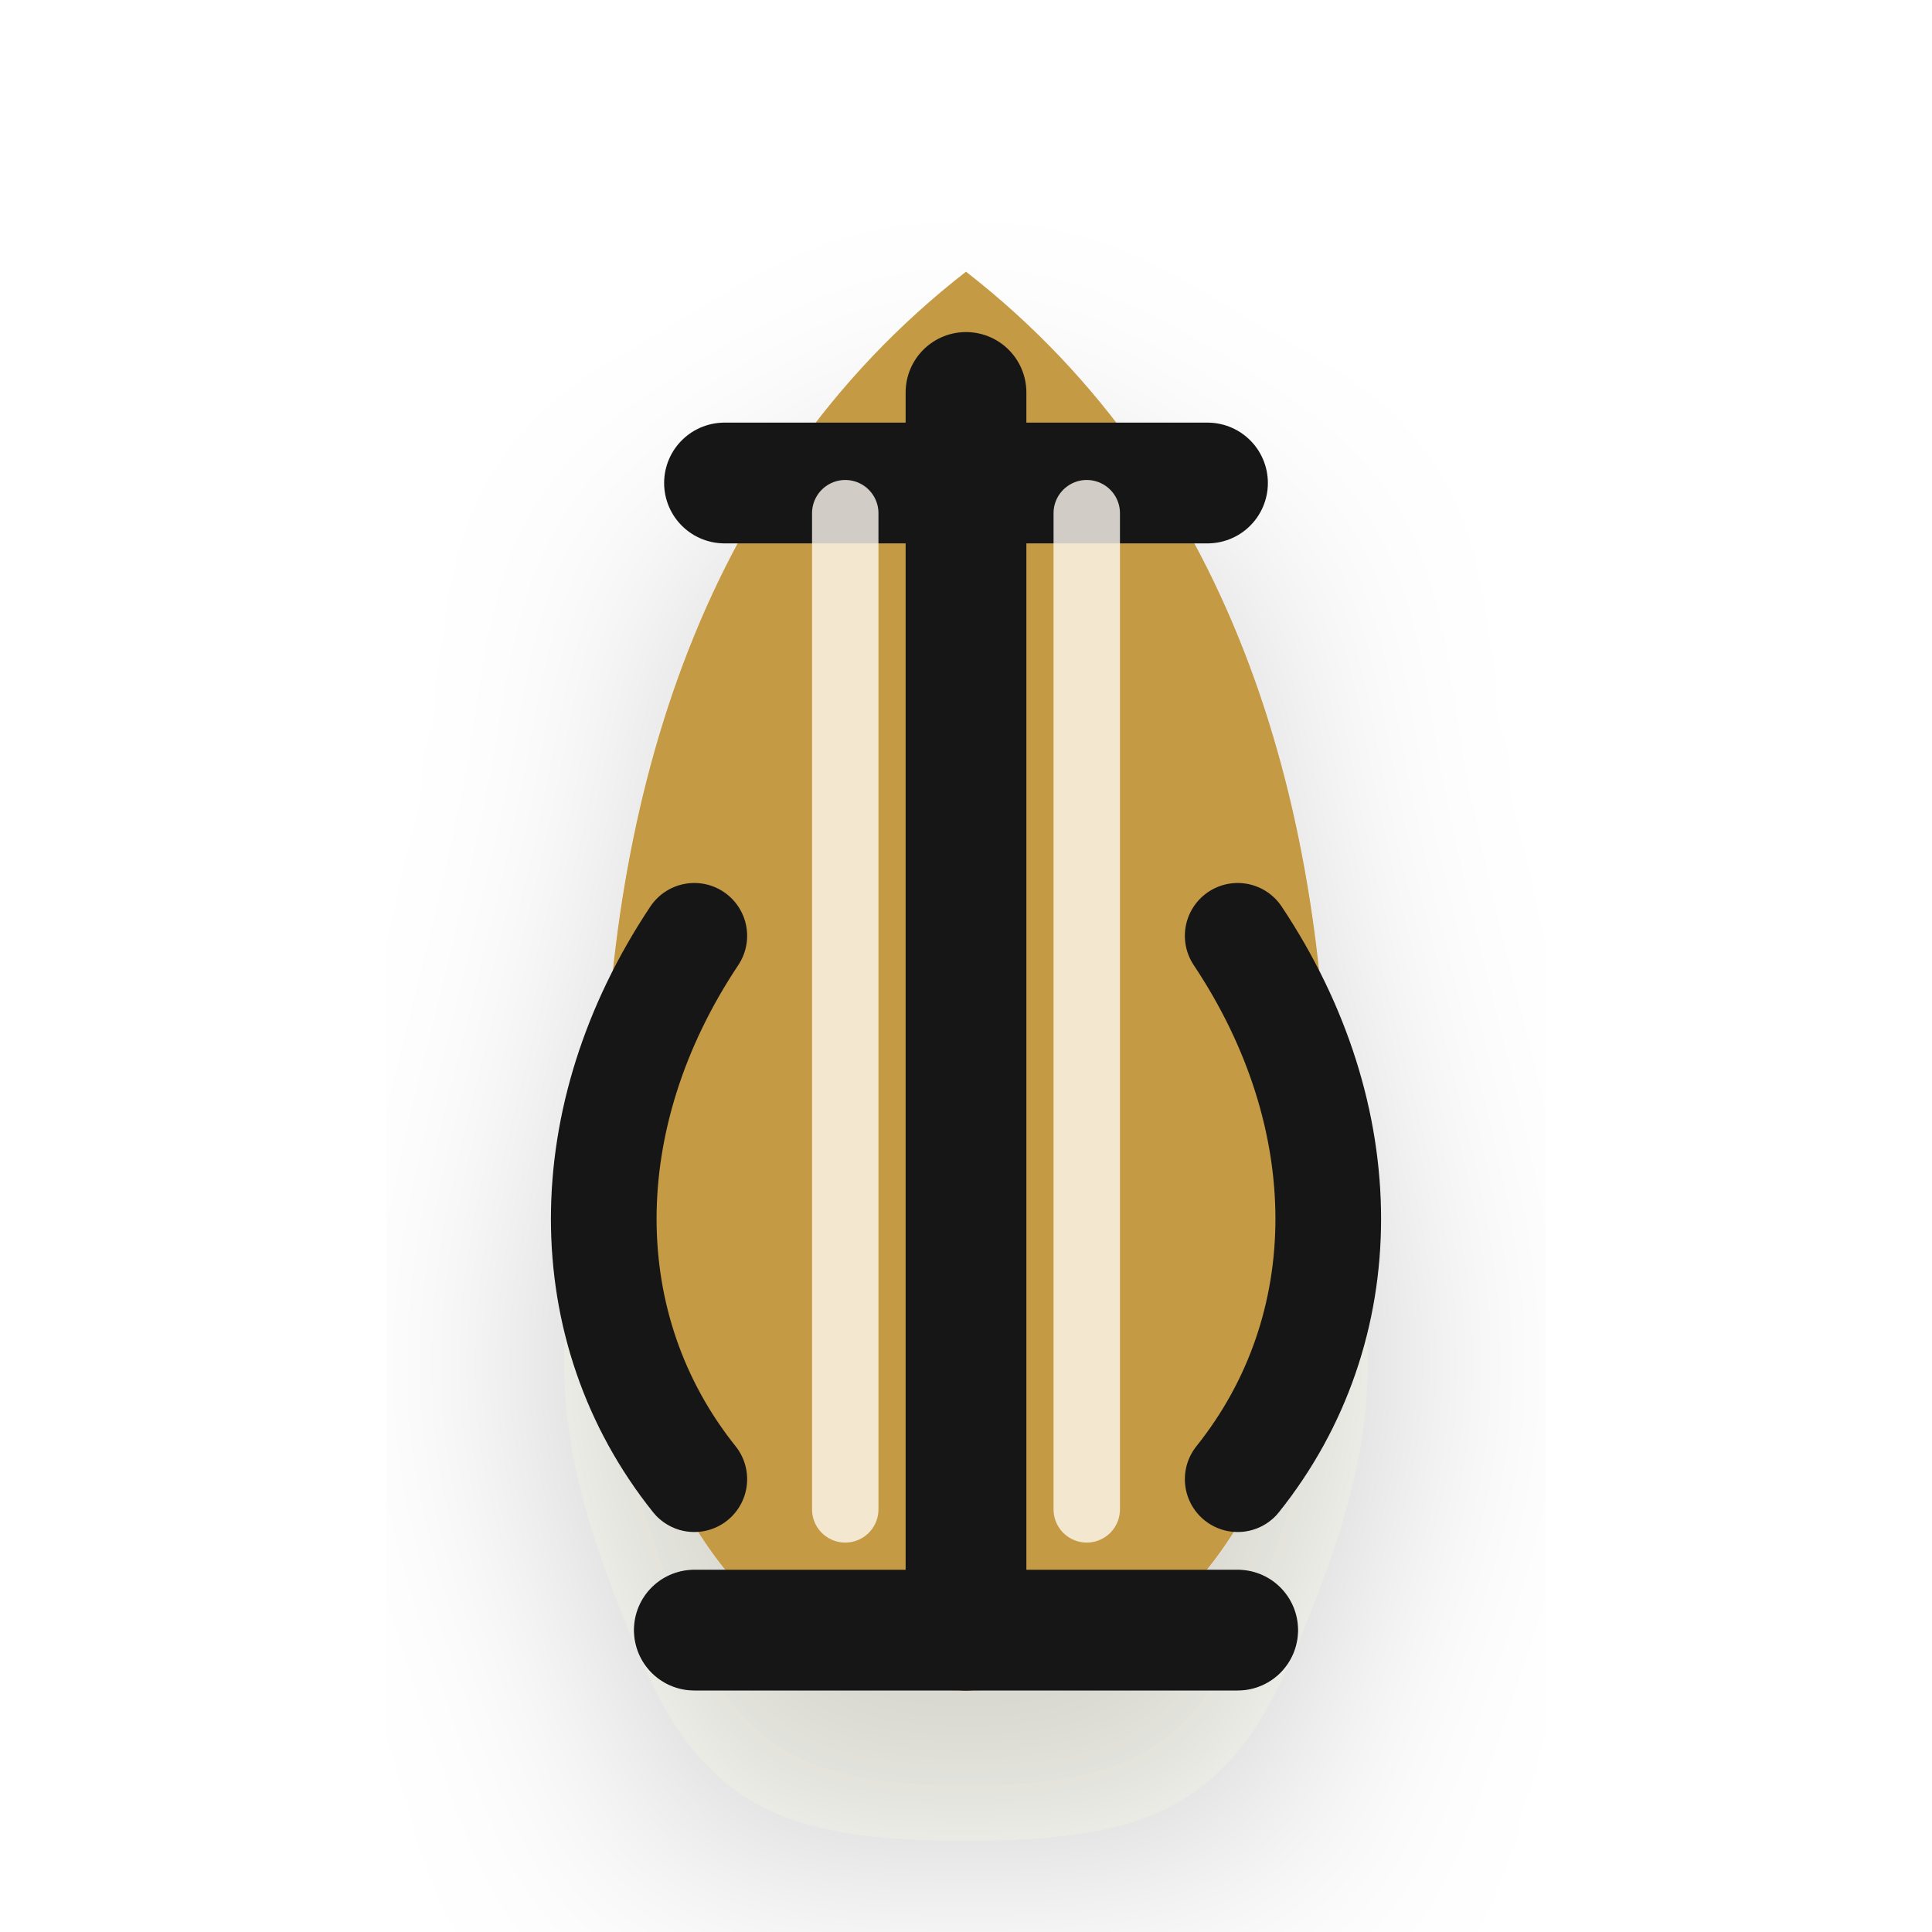
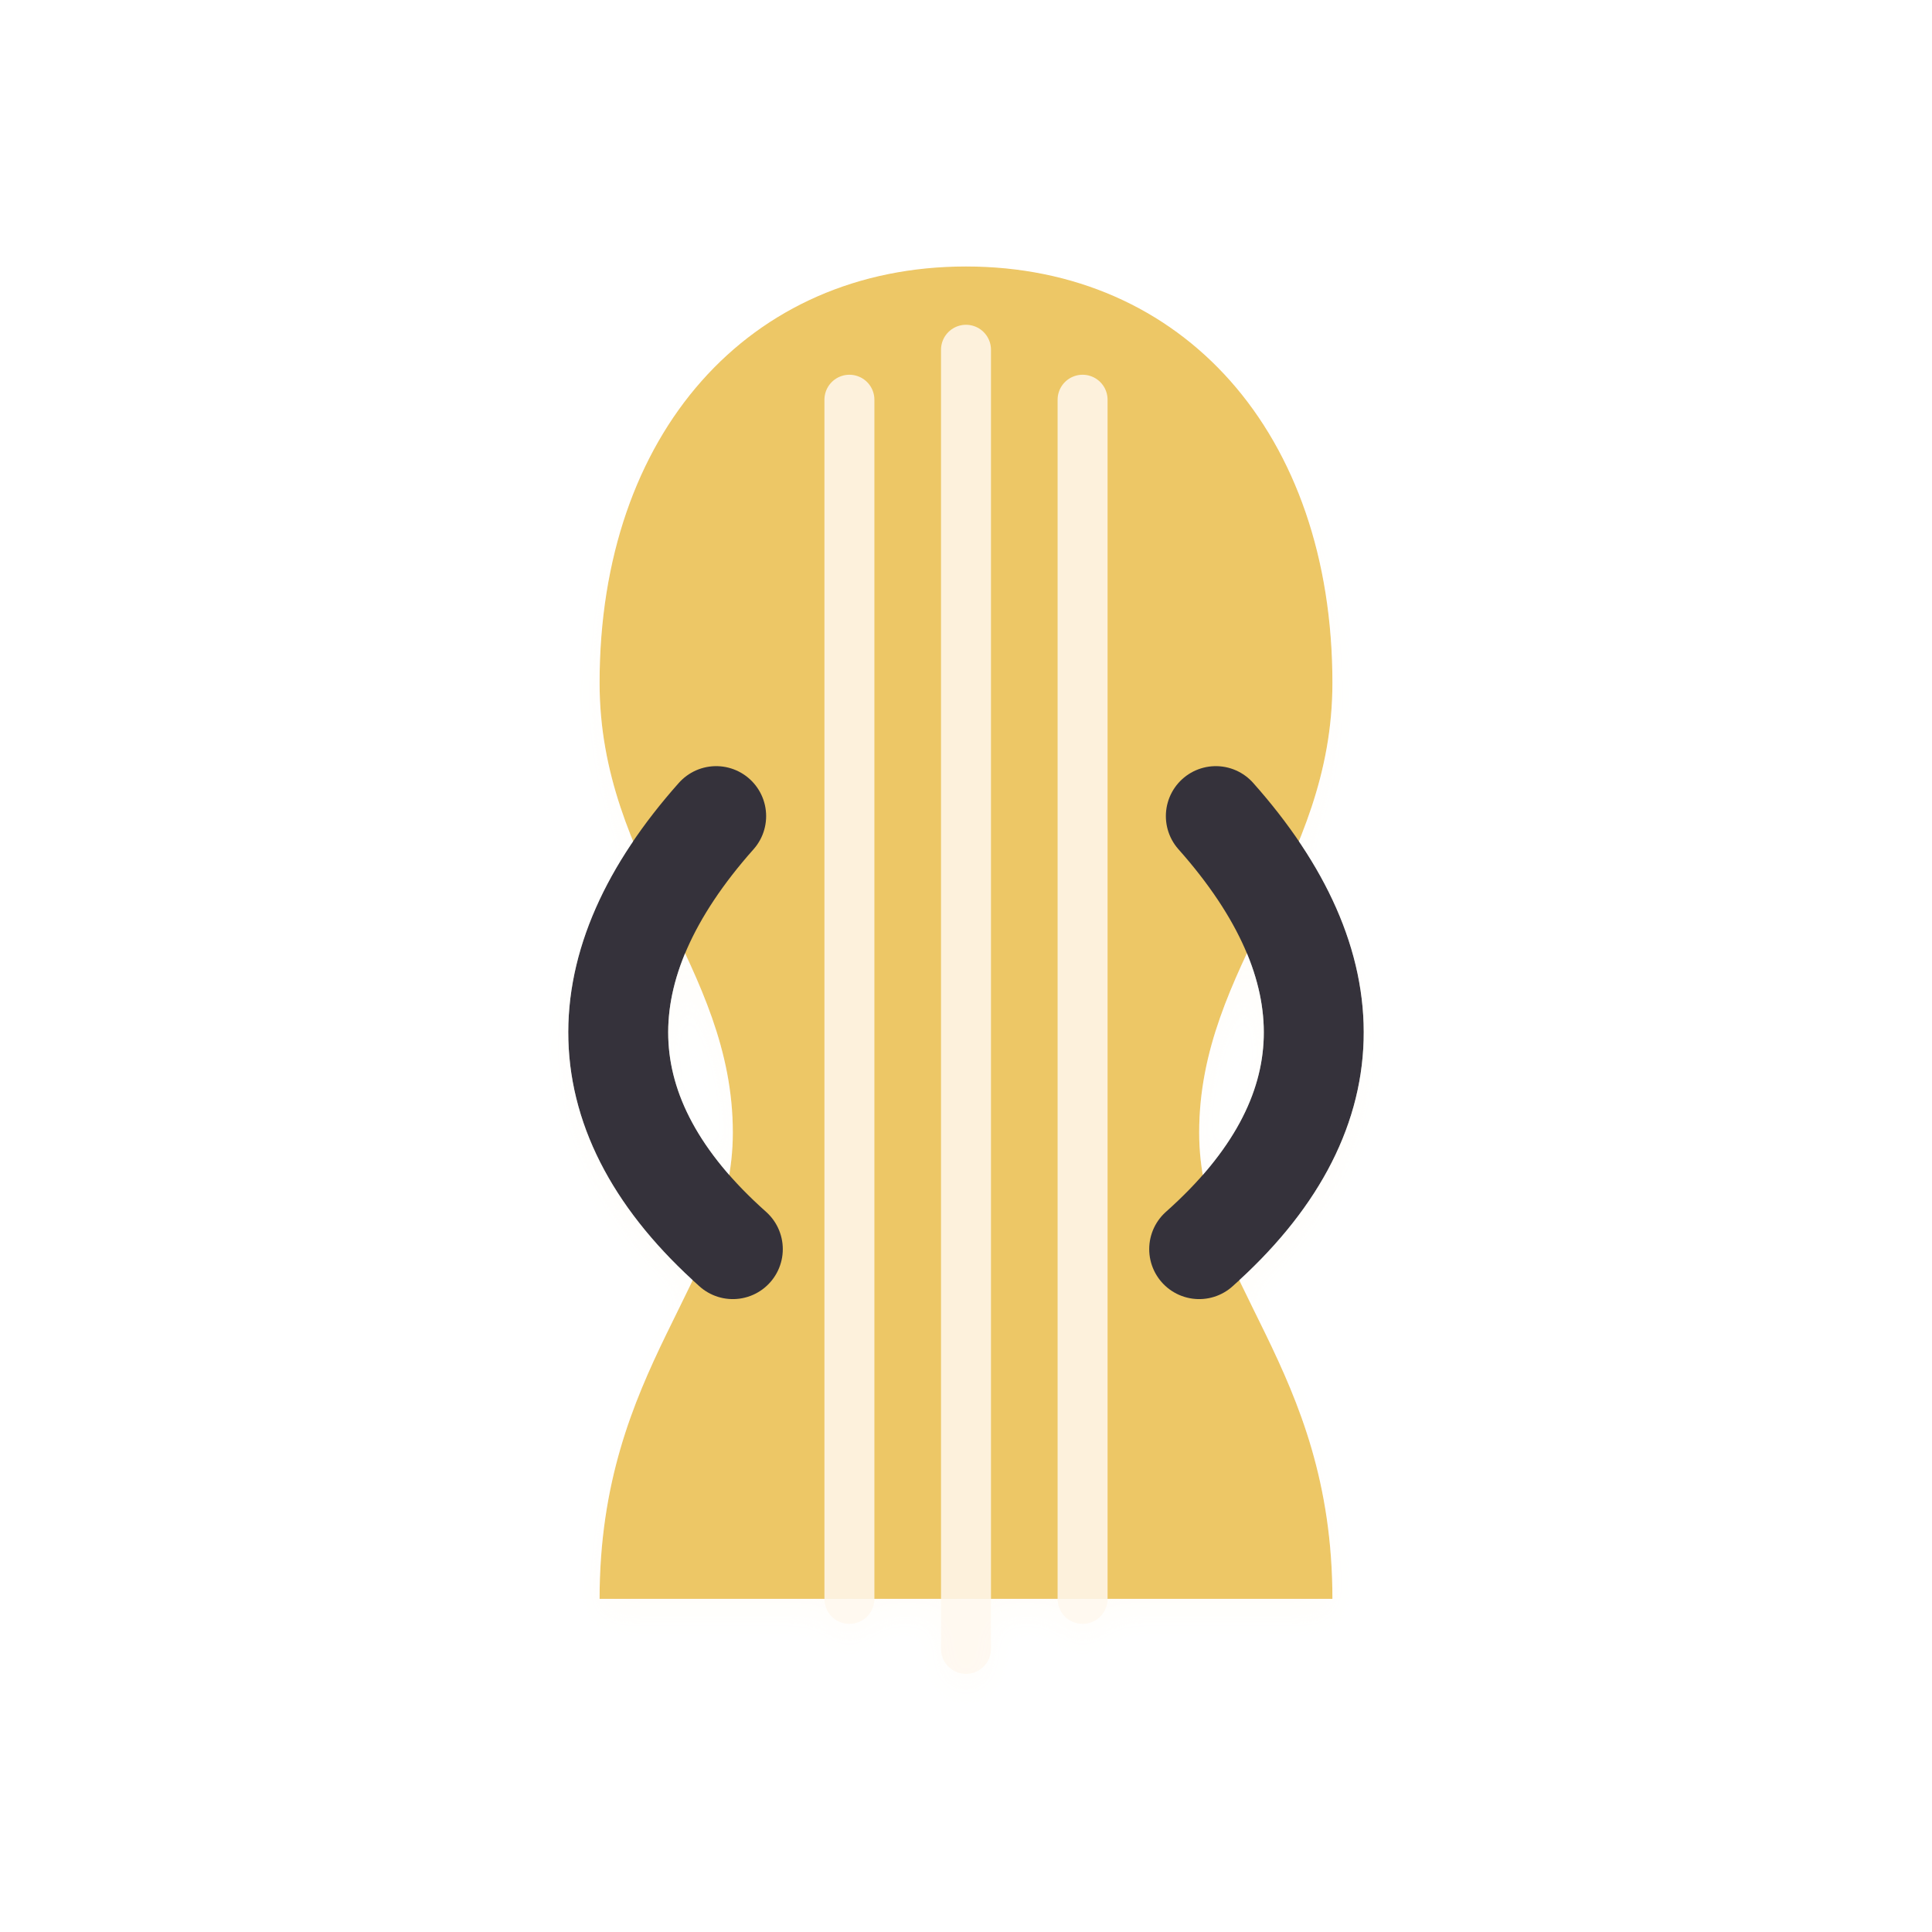
- <svg xmlns="http://www.w3.org/2000/svg" viewBox="0 0 64 64" role="img" aria-label="Violin icon">
+ <svg xmlns="http://www.w3.org/2000/svg" viewBox="6 6 116 116" role="img" aria-label="Violin icon">
  <defs>
-     <filter id="shadow" x="-30%" y="-30%" width="160%" height="170%" color-interpolation-filters="sRGB">
-       <feDropShadow dx="0" dy="5" stdDeviation="4" flood-color="#2b241d" flood-opacity="0.20" />
+     <filter id="d" x="-35%" y="-35%" width="170%" height="170%">
+       <feDropShadow dx="0" dy="10" stdDeviation="6" flood-color="#2b211d" flood-opacity=".18" />
+       <feDropShadow dx="0" dy="1" stdDeviation="1" flood-color="#fffaf4" flood-opacity=".48" />
    </filter>
+     <linearGradient id="ink" x1="18" y1="14" x2="108" y2="116">
+       <stop stop-color="#34333b" />
+       <stop offset="1" stop-color="#090b11" />
+     </linearGradient>
+     <linearGradient id="wood" x1="20" y1="16" x2="108" y2="112">
+       <stop stop-color="#edc766" />
+       <stop offset=".58" stop-color="#bd8237" />
+       <stop offset="1" stop-color="#704621" />
+     </linearGradient>
+     <linearGradient id="cream" x1="18" y1="18" x2="108" y2="114">
+       <stop stop-color="#fff8ef" />
+       <stop offset="1" stop-color="#e4d7c6" />
+     </linearGradient>
  </defs>
-   <g filter="url(#shadow)">
-     <path d="M32 9c9 7 12 18 12 29s-5 18-12 18-12-7-12-18S23 16 32 9z" fill="#c49a45" />
-     <path d="M32 13v41" stroke="#181716" stroke-width="4" stroke-linecap="round" />
-     <path d="M23 31c-4 6-4 13 0 18M41 31c4 6 4 13 0 18" fill="none" stroke="#181716" stroke-width="3.5" stroke-linecap="round" />
-     <path d="M24 16h16M23 54h18" stroke="#181716" stroke-width="4" stroke-linecap="round" />
-     <path d="M28 17v33M36 17v33" stroke="#fffaf2" stroke-width="2.2" stroke-linecap="round" opacity="0.8" />
+   <g filter="url(#d)">
+     <path d="M64 22c13 0 22 10 22 25 0 11-8 17-8 27 0 9 8 14 8 28H42c0-14 8-19 8-28 0-10-8-16-8-27 0-15 9-25 22-25z" fill="url(#wood)" />
+     <path d="M57 30v72M64 27v78M71 30v72" stroke="url(#cream)" stroke-width="3" stroke-linecap="round" opacity=".86" />
+     <path d="M49 55c-8 9-8 18 1 26M79 55c8 9 8 18-1 26" fill="none" stroke="url(#ink)" stroke-width="6" stroke-linecap="round" />
+     <path d="M51 94h26" stroke="url(#ink)" stroke-width="7" stroke-linecap="round" />
  </g>
</svg>
